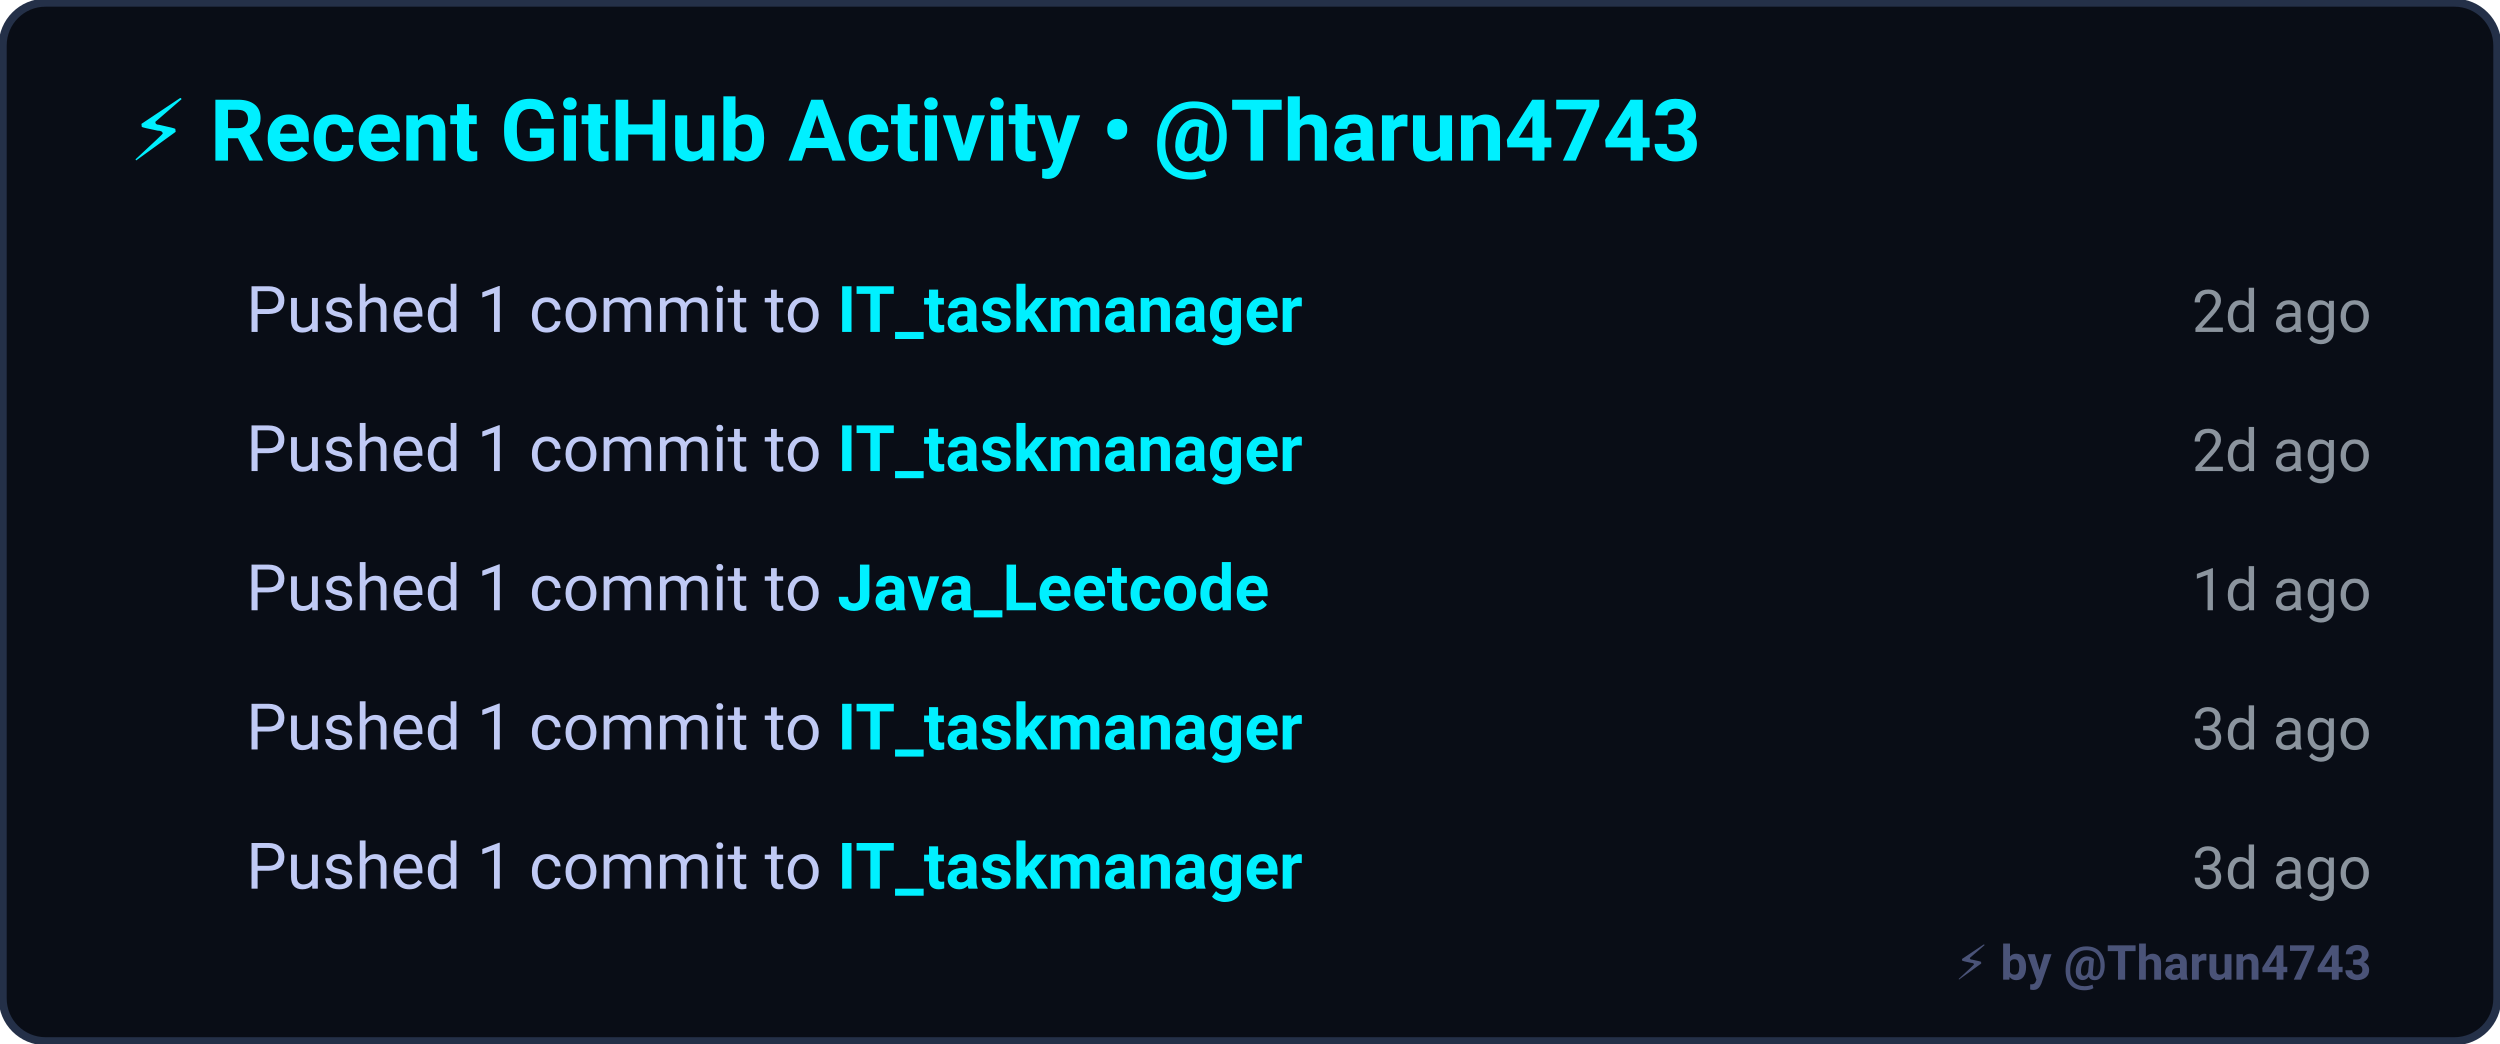
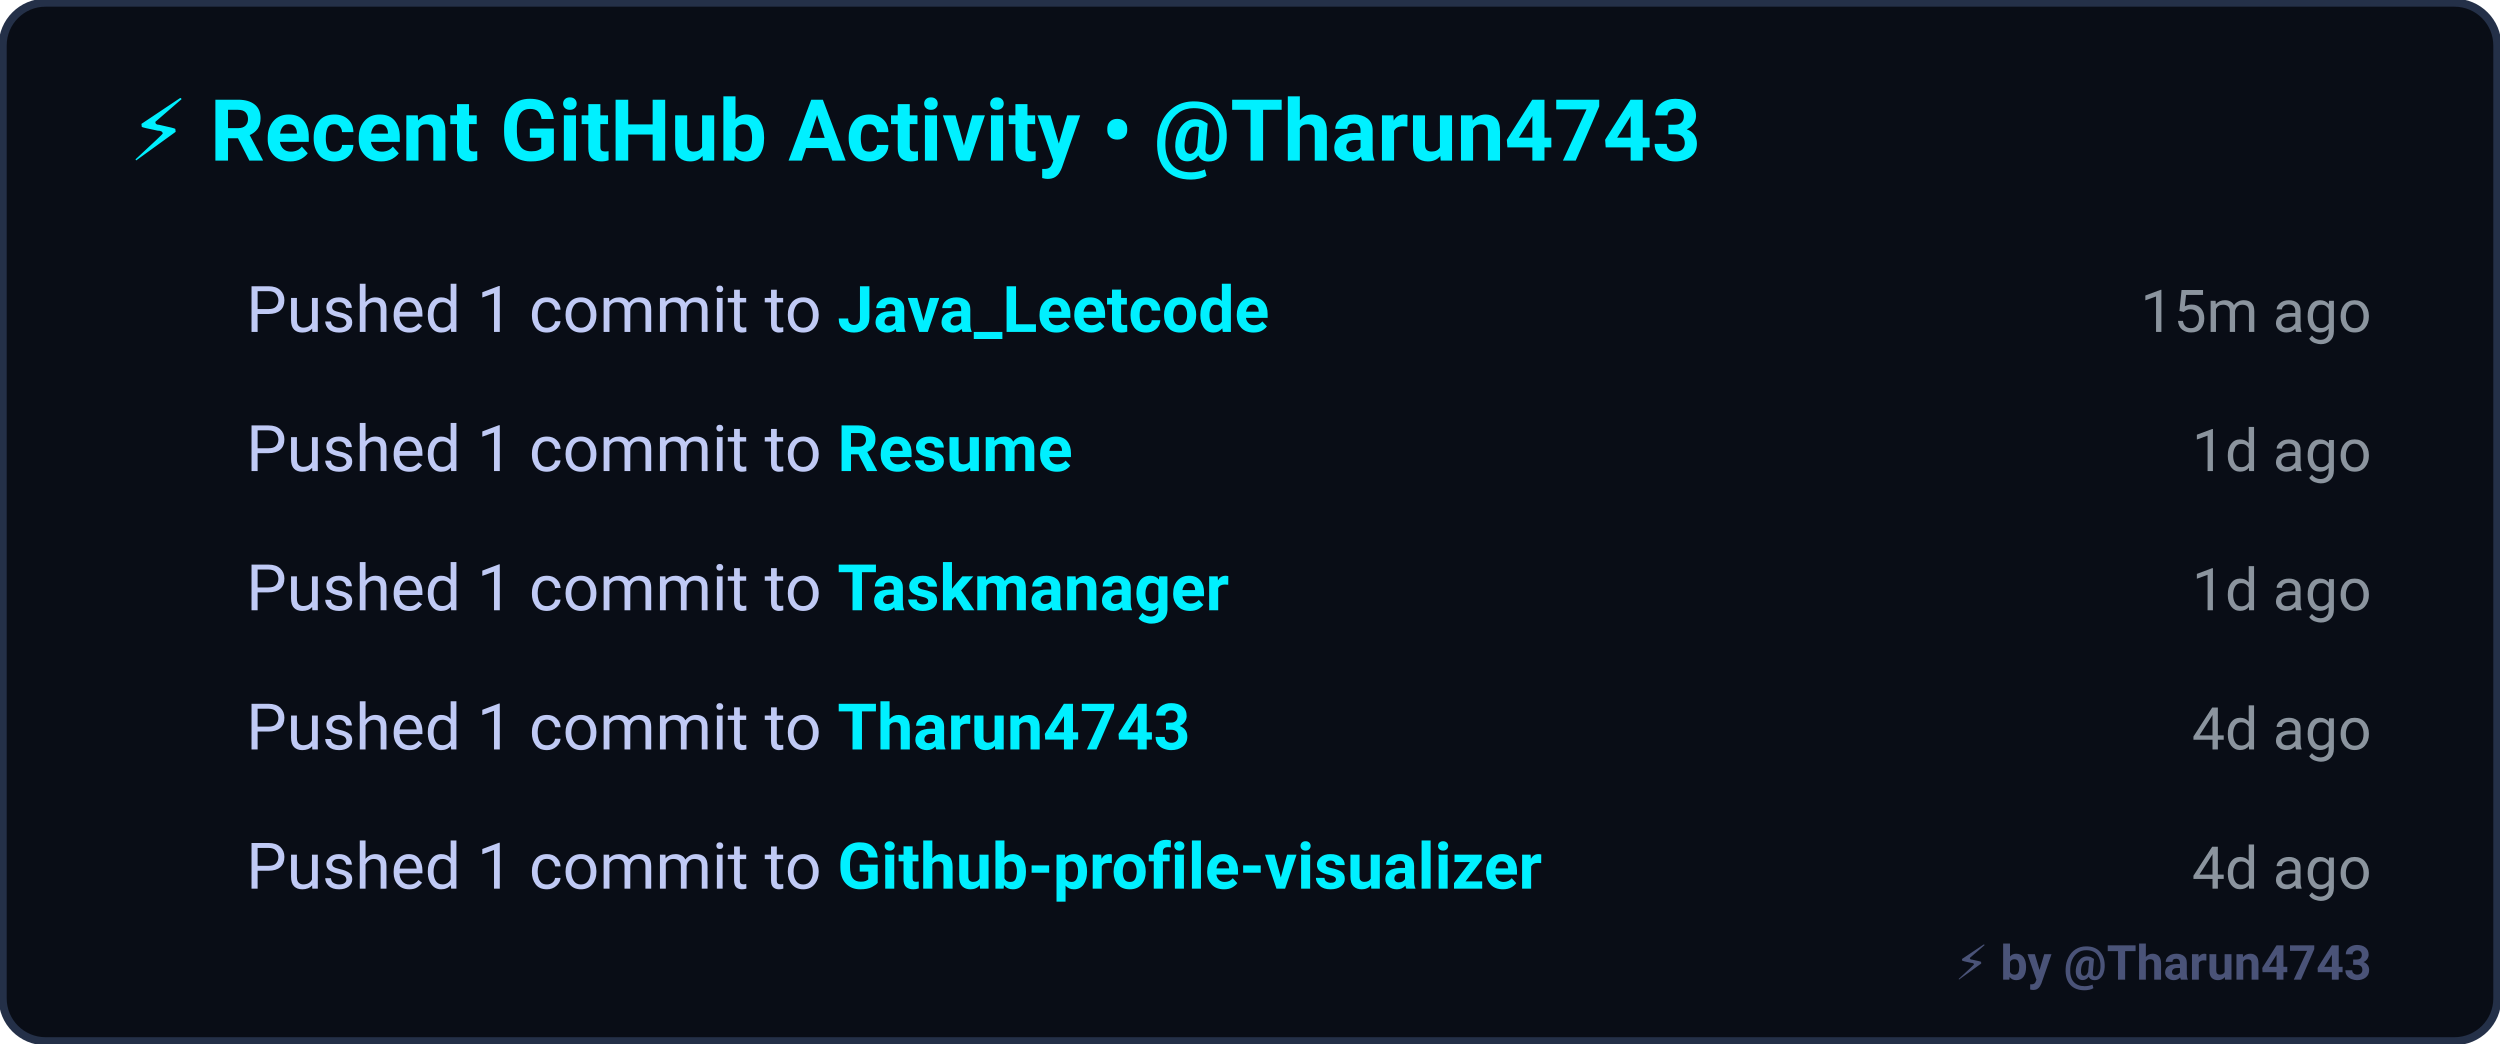
<svg xmlns="http://www.w3.org/2000/svg" width="467" height="195" viewBox="0 0 467 195" fill="none">
  <rect x="0.5" y="0.5" width="466" height="194" rx="8" fill="#090d16" stroke="#243048" stroke-width="1.5" />
  <g transform="translate(24, 30)">
    <text fill="#00f0ff" font-family="-apple-system, BlinkMacSystemFont, 'Segoe UI', Roboto, sans-serif" font-size="16" font-weight="700">
      ⚡ Recent GitHub Activity • @Tharun4743
    </text>
  </g>
  <g transform="translate(24, 50)">
    <text x="0" y="12" font-size="12">⚡</text>
    <text x="22" y="12" fill="#c0caf5" font-family="-apple-system, BlinkMacSystemFont, 'Segoe UI', Roboto, sans-serif" font-size="12">
-           Pushed 1 commit to <tspan fill="#00f0ff" font-weight="600">IT_taskmanager</tspan>
+           Pushed 1 commit to <tspan fill="#00f0ff" font-weight="600">Java_Leetcode</tspan>
    </text>
    <text x="419" y="12" text-anchor="end" fill="#8b949e" font-family="-apple-system, BlinkMacSystemFont, 'Segoe UI', Roboto, sans-serif" font-size="11">
-           2d ago
+           15m ago
        </text>
  </g>
  <g transform="translate(24, 76)">
    <text x="0" y="12" font-size="12">⚡</text>
    <text x="22" y="12" fill="#c0caf5" font-family="-apple-system, BlinkMacSystemFont, 'Segoe UI', Roboto, sans-serif" font-size="12">
-           Pushed 1 commit to <tspan fill="#00f0ff" font-weight="600">IT_taskmanager</tspan>
+           Pushed 1 commit to <tspan fill="#00f0ff" font-weight="600">Resume</tspan>
    </text>
    <text x="419" y="12" text-anchor="end" fill="#8b949e" font-family="-apple-system, BlinkMacSystemFont, 'Segoe UI', Roboto, sans-serif" font-size="11">
-           2d ago
+           1d ago
        </text>
  </g>
  <g transform="translate(24, 102)">
    <text x="0" y="12" font-size="12">⚡</text>
    <text x="22" y="12" fill="#c0caf5" font-family="-apple-system, BlinkMacSystemFont, 'Segoe UI', Roboto, sans-serif" font-size="12">
-           Pushed 1 commit to <tspan fill="#00f0ff" font-weight="600">Java_Leetcode</tspan>
+           Pushed 1 commit to <tspan fill="#00f0ff" font-weight="600">Taskmanager</tspan>
    </text>
    <text x="419" y="12" text-anchor="end" fill="#8b949e" font-family="-apple-system, BlinkMacSystemFont, 'Segoe UI', Roboto, sans-serif" font-size="11">
          1d ago
        </text>
  </g>
  <g transform="translate(24, 128)">
    <text x="0" y="12" font-size="12">⚡</text>
    <text x="22" y="12" fill="#c0caf5" font-family="-apple-system, BlinkMacSystemFont, 'Segoe UI', Roboto, sans-serif" font-size="12">
-           Pushed 1 commit to <tspan fill="#00f0ff" font-weight="600">IT_taskmanager</tspan>
+           Pushed 1 commit to <tspan fill="#00f0ff" font-weight="600">Tharun4743</tspan>
    </text>
    <text x="419" y="12" text-anchor="end" fill="#8b949e" font-family="-apple-system, BlinkMacSystemFont, 'Segoe UI', Roboto, sans-serif" font-size="11">
-           3d ago
+           4d ago
        </text>
  </g>
  <g transform="translate(24, 154)">
    <text x="0" y="12" font-size="12">⚡</text>
    <text x="22" y="12" fill="#c0caf5" font-family="-apple-system, BlinkMacSystemFont, 'Segoe UI', Roboto, sans-serif" font-size="12">
-           Pushed 1 commit to <tspan fill="#00f0ff" font-weight="600">IT_taskmanager</tspan>
+           Pushed 1 commit to <tspan fill="#00f0ff" font-weight="600">Github-profile-visualizer</tspan>
    </text>
    <text x="419" y="12" text-anchor="end" fill="#8b949e" font-family="-apple-system, BlinkMacSystemFont, 'Segoe UI', Roboto, sans-serif" font-size="11">
-           3d ago
+           4d ago
        </text>
  </g>
  <a href="https://github.com/Tharun4743/github-profile-visualizer" target="_blank">
    <text x="443" y="183" text-anchor="end" fill="#565f89" font-family="-apple-system, BlinkMacSystemFont, 'Segoe UI', Roboto, sans-serif" font-size="9" font-weight="600" opacity="0.85">⚡ by @Tharun4743</text>
  </a>
</svg>
